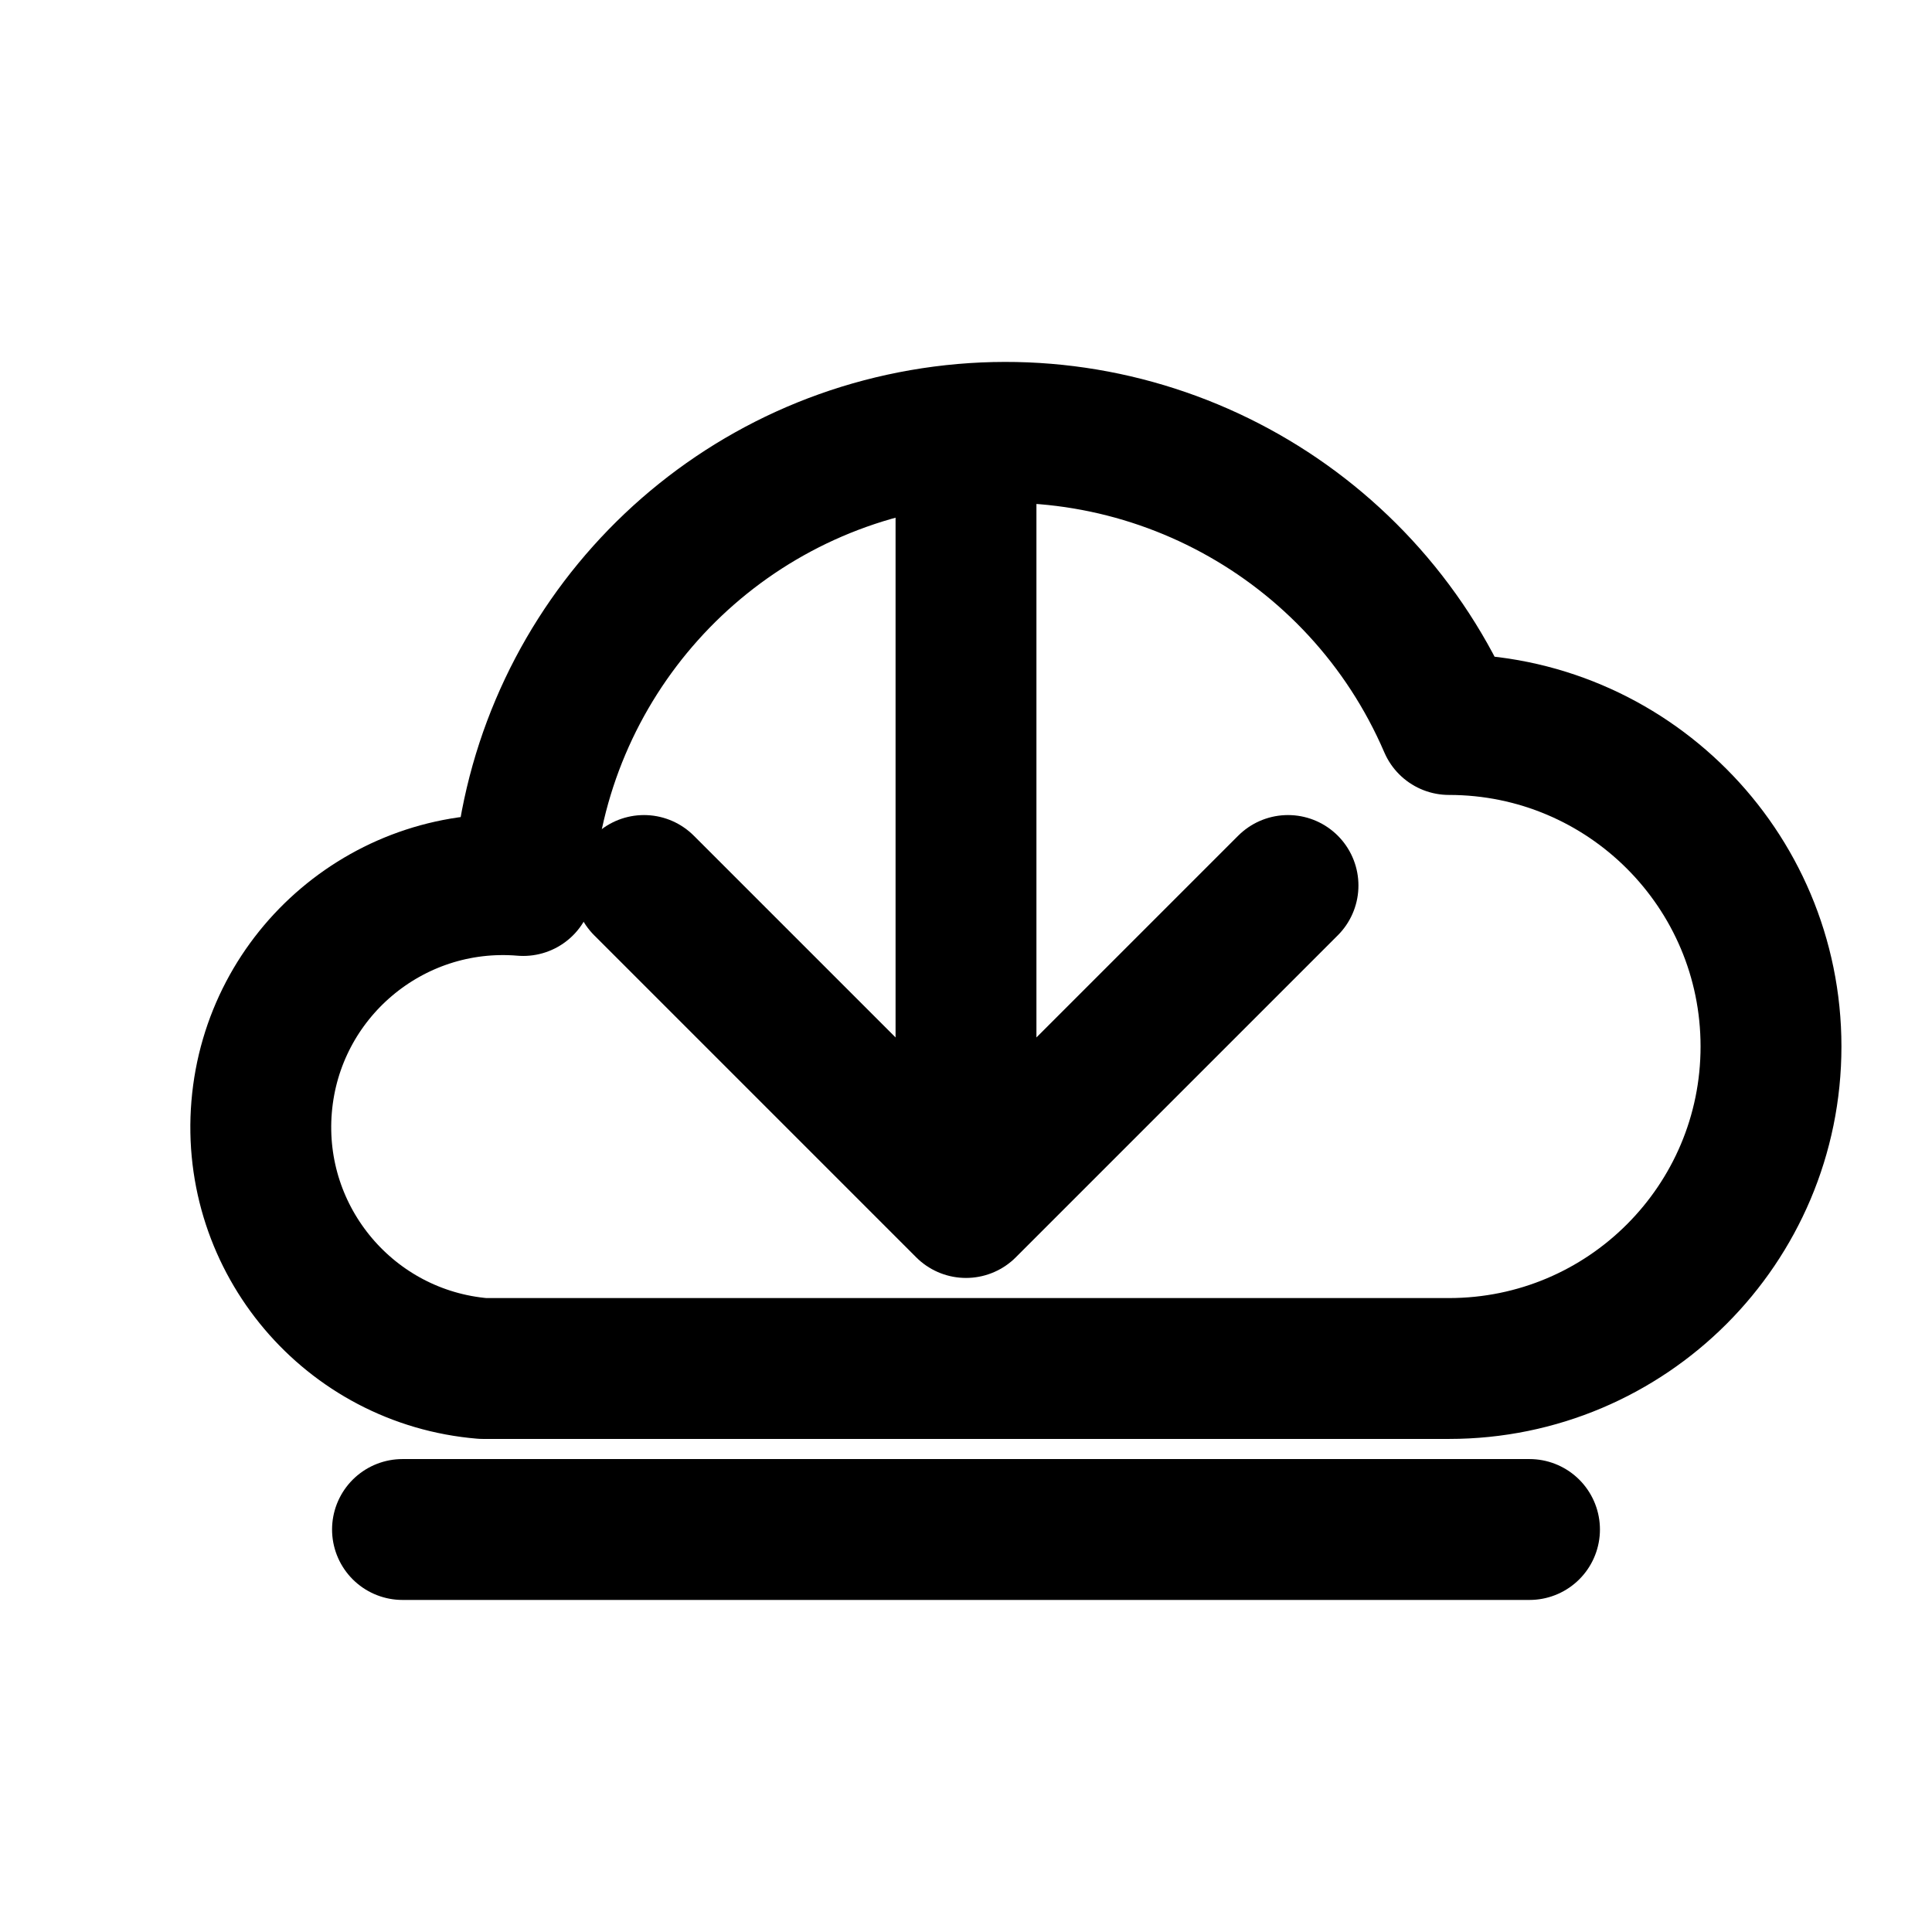
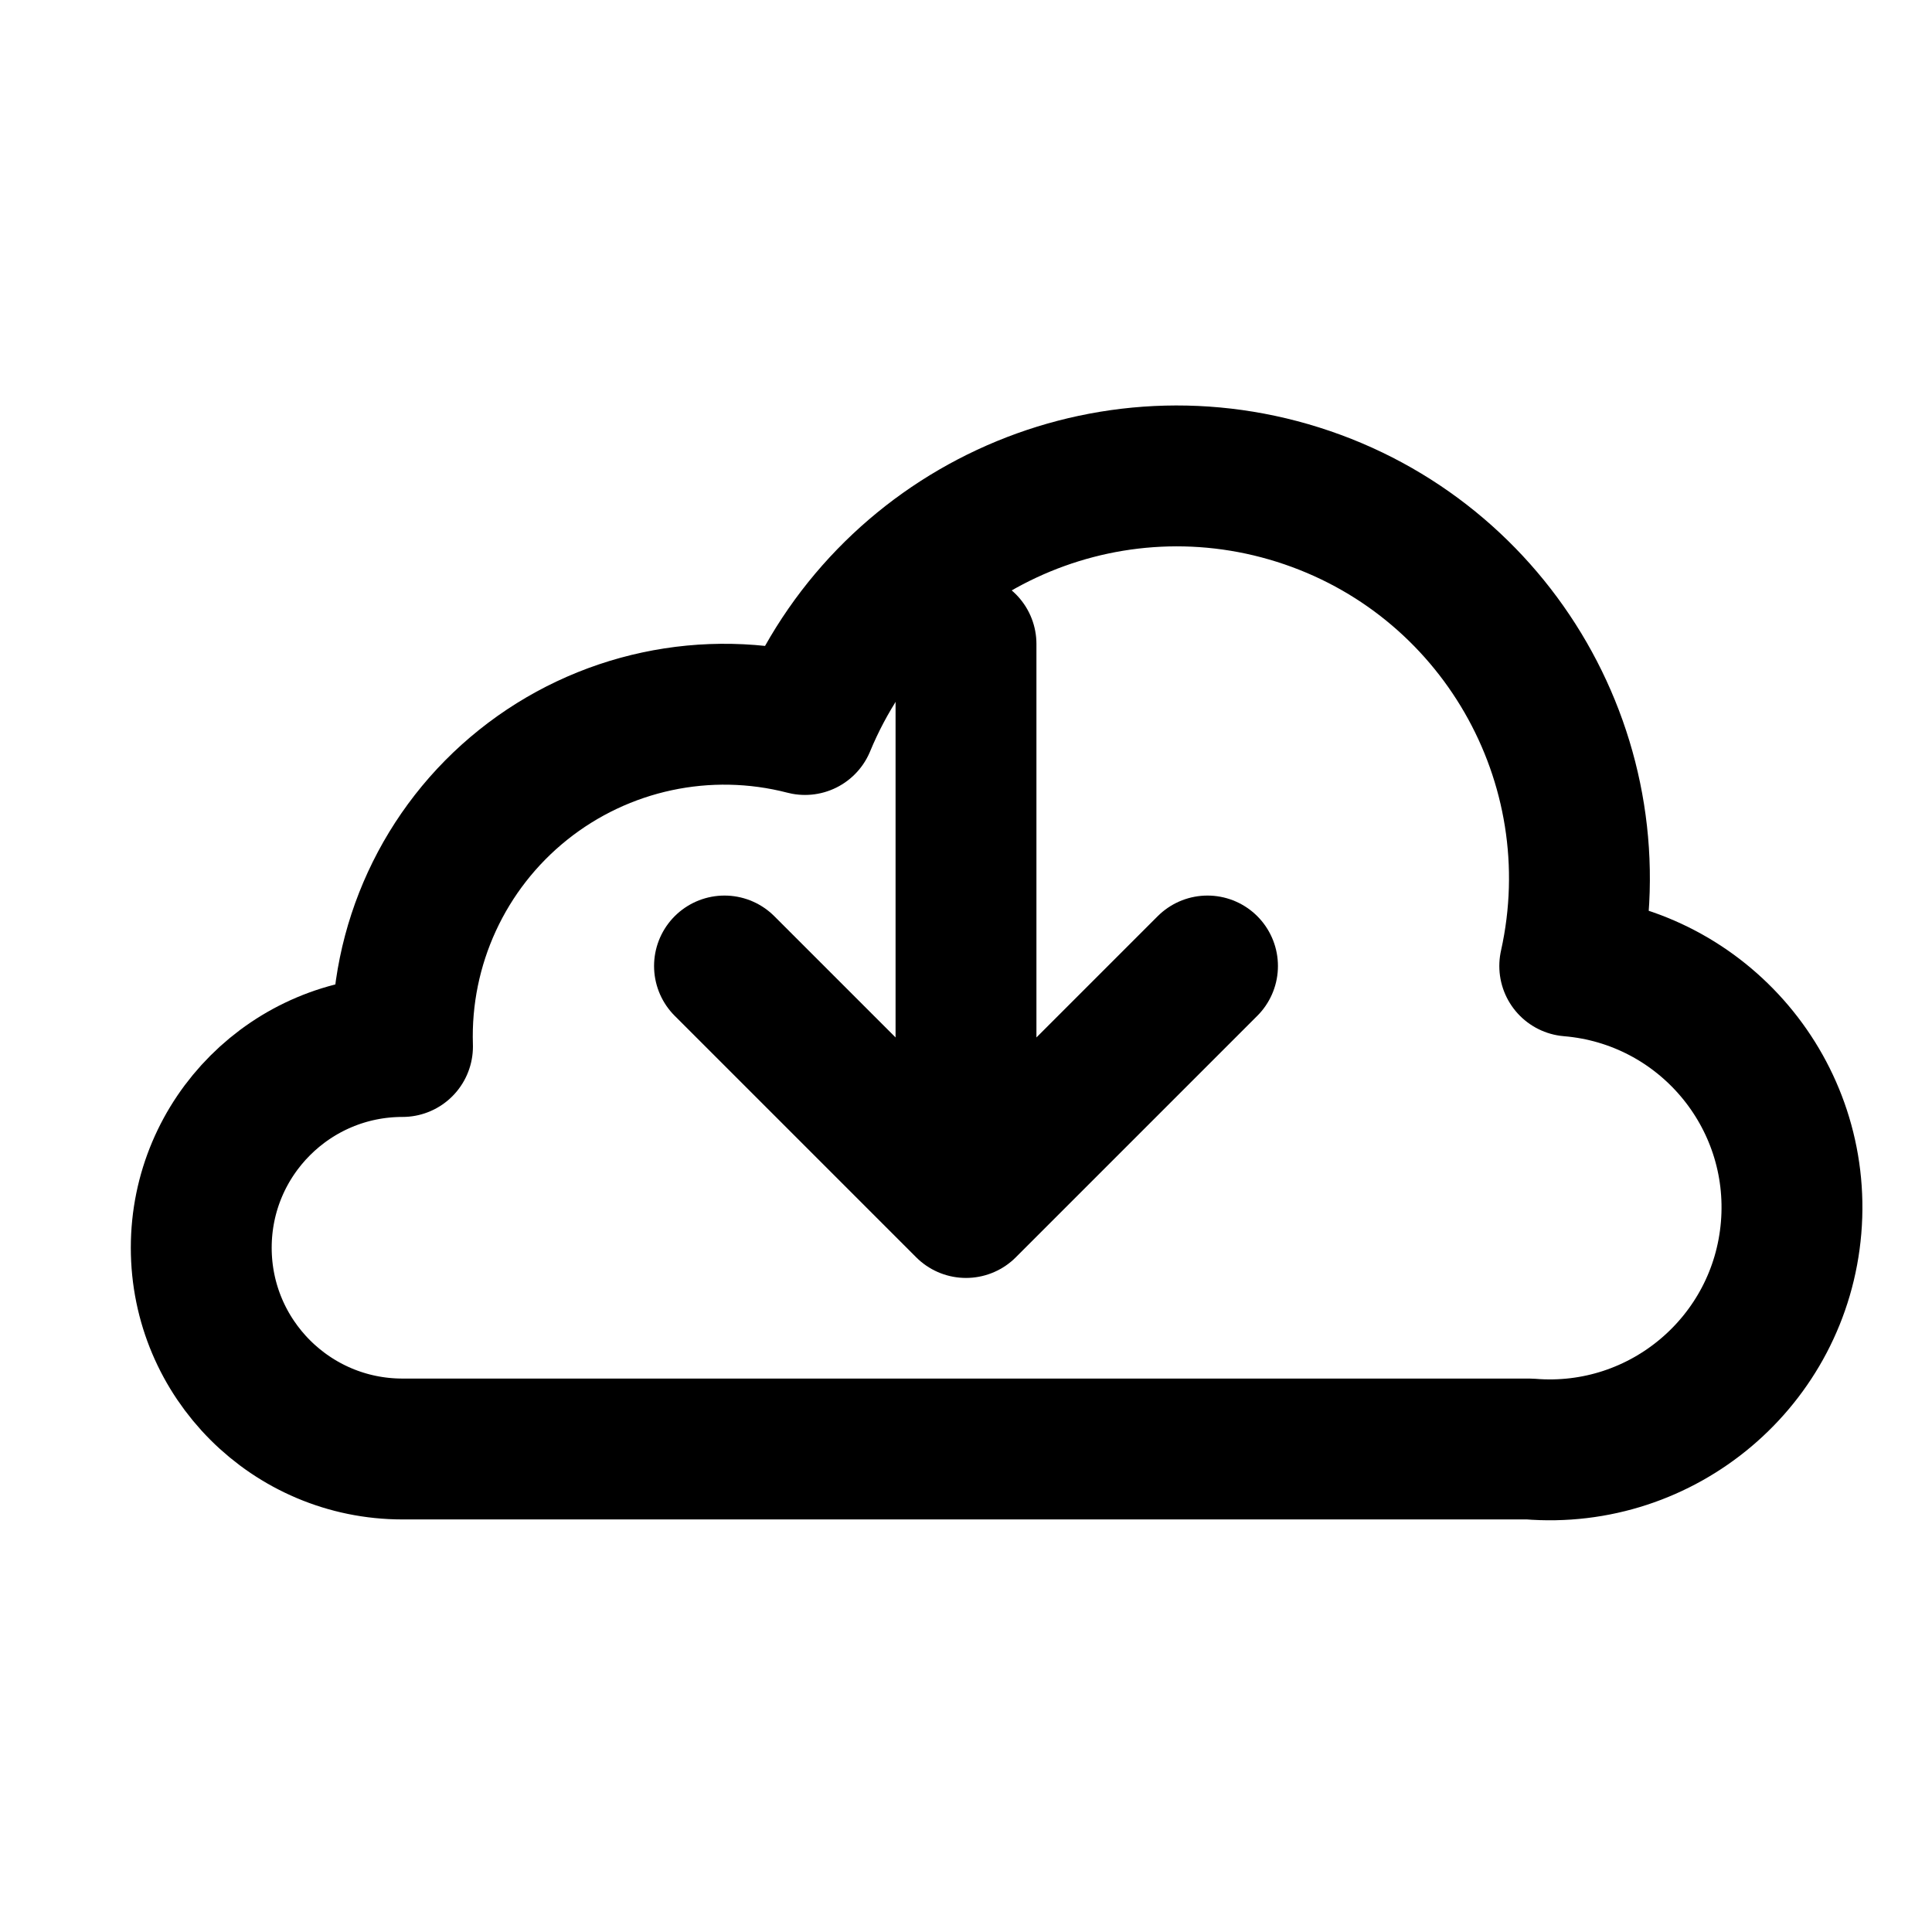
<svg xmlns="http://www.w3.org/2000/svg" viewBox="0 0 24 24" fill="none" stroke="currentColor" stroke-width="1.75" stroke-linecap="round" stroke-linejoin="round" role="img" aria-labelledby="title">
  <g>
-     <path d="M6 17h12a4 4 0 0 0 0-8 6 6 0 0 0-11.5 2A3 3 0 0 0 6 17" />
-     <path class="accent" d="M12 6v9m-4-4 4 4 4-4M5 19h14" />
+     <path d="M5 18h14a3 3 0 0 0 .5-6A5 5 0 0 0 10 9a4 4 0 0 0-5 4 2.5 2.5 0 0 0 0 5" />
+     <path d="M12 8v7m-3-3 3 3 3-3" />
  </g>
</svg>
